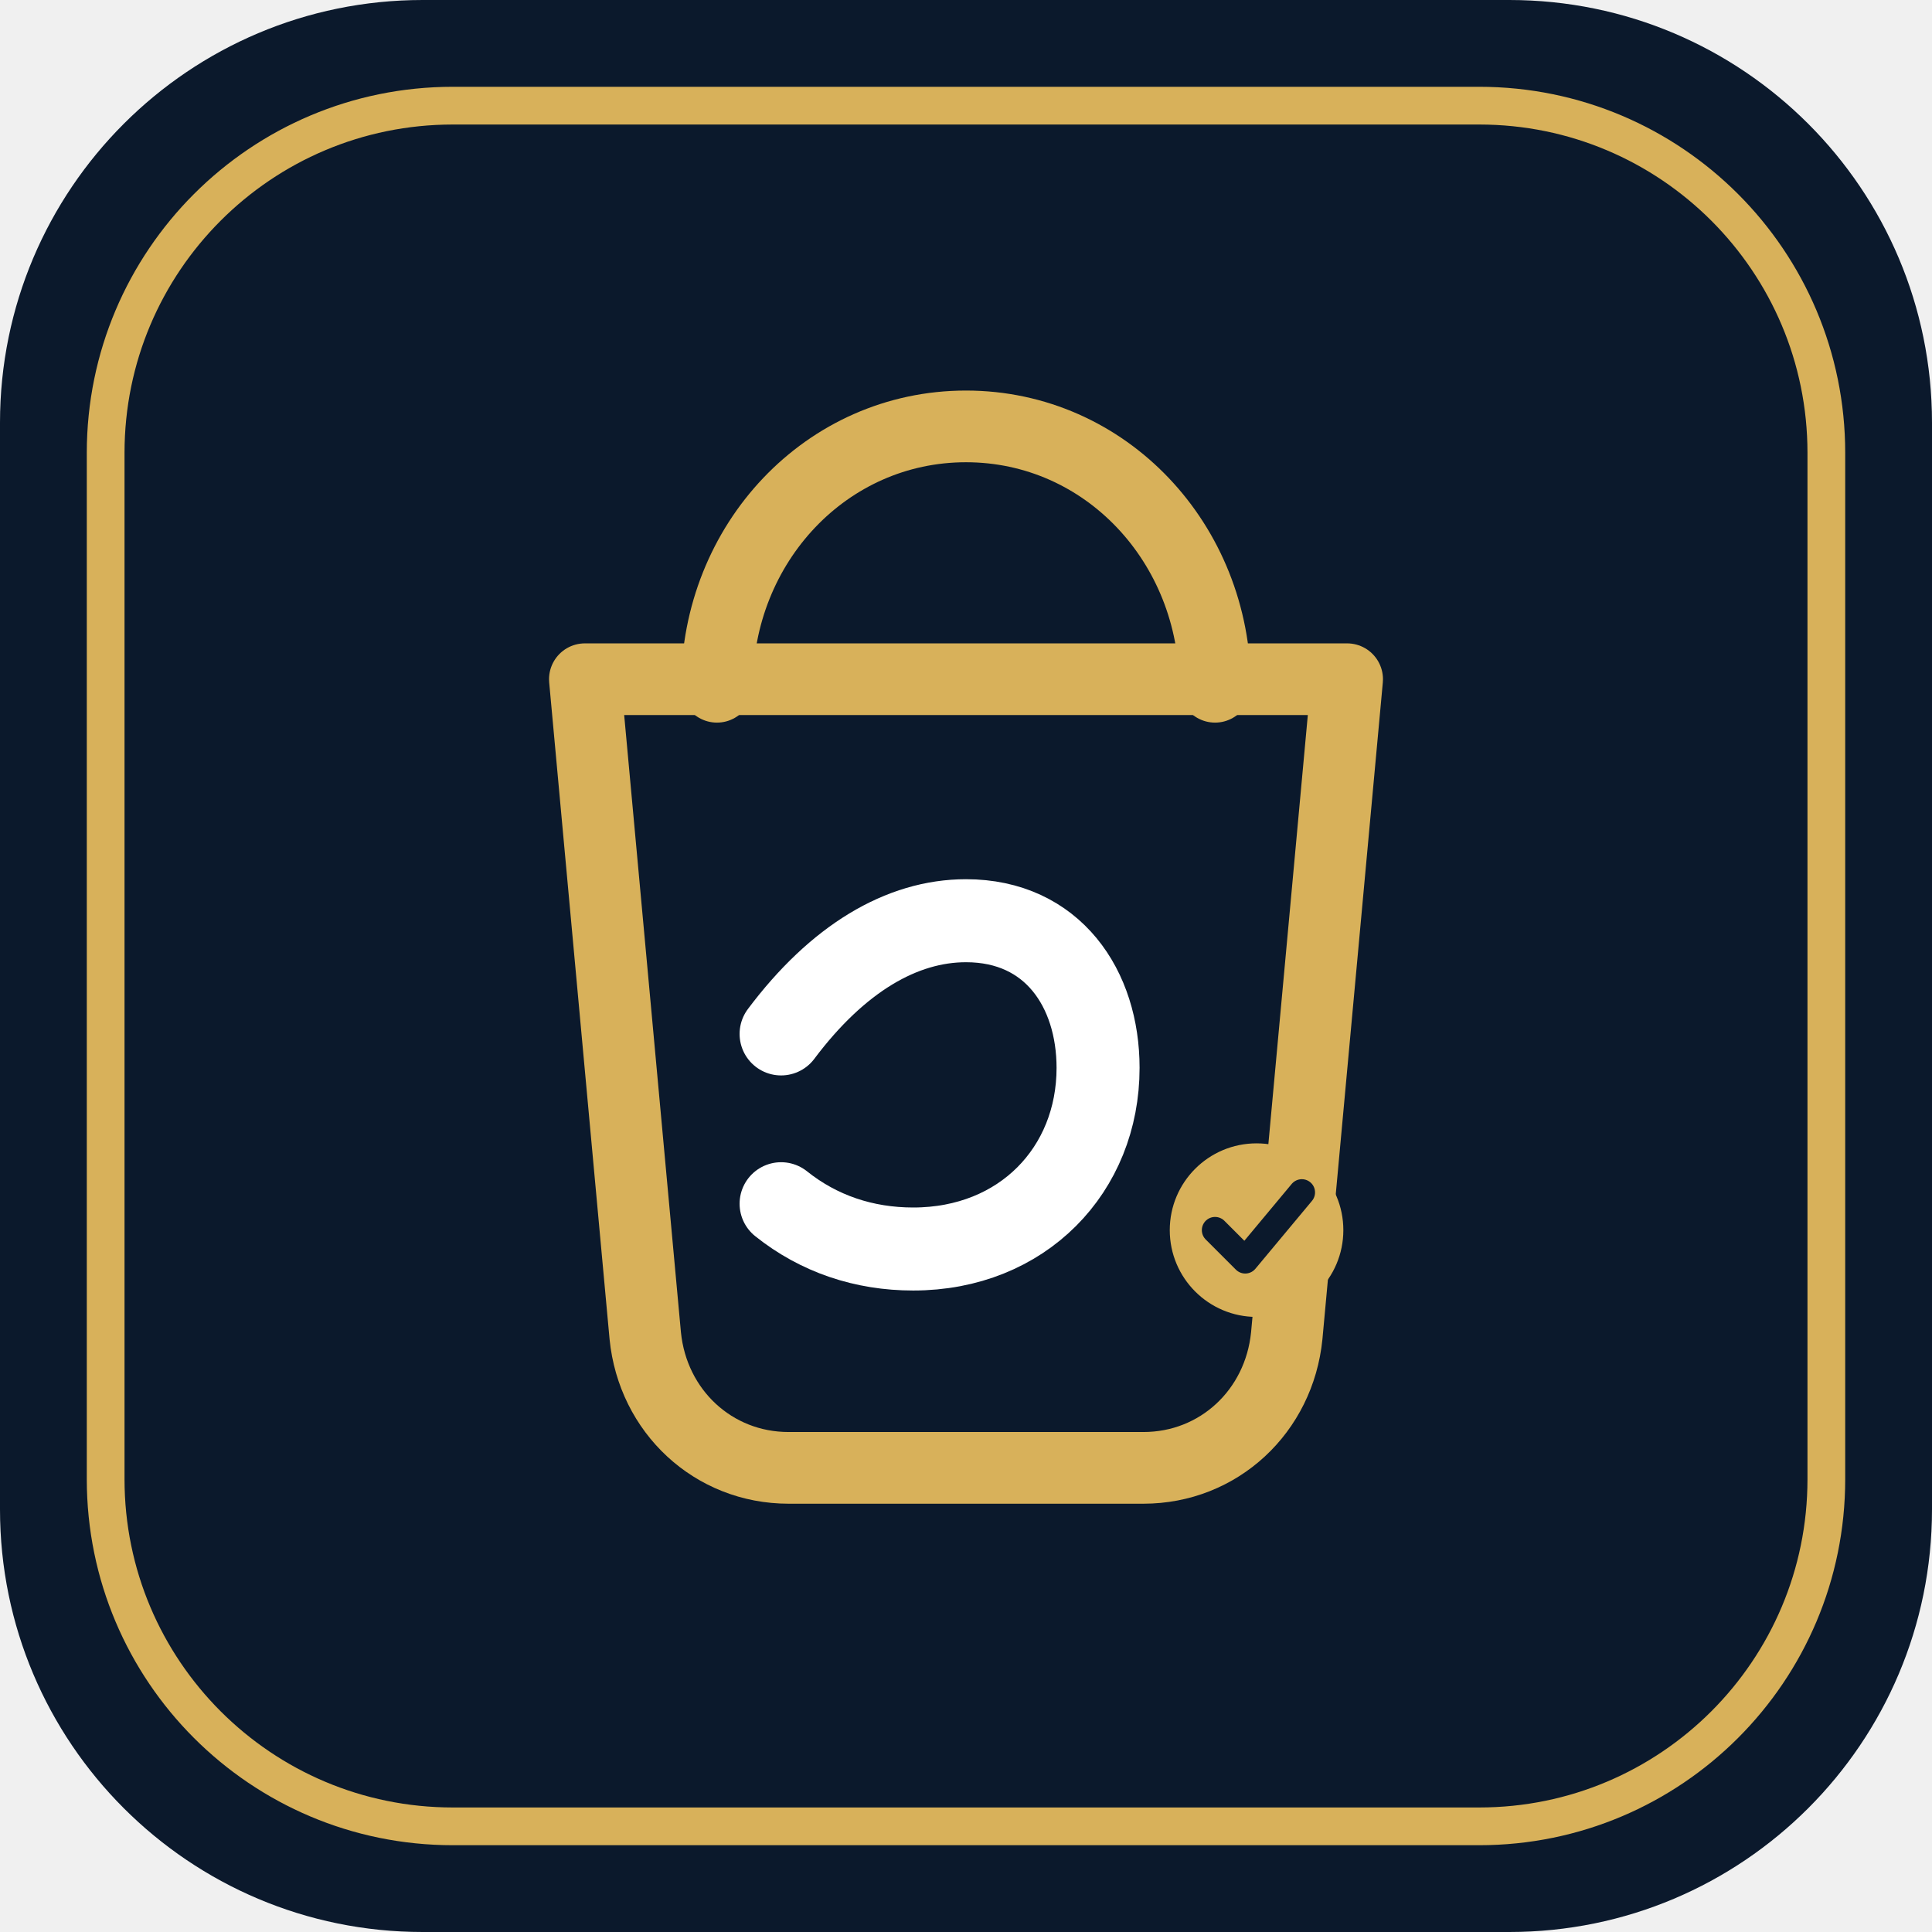
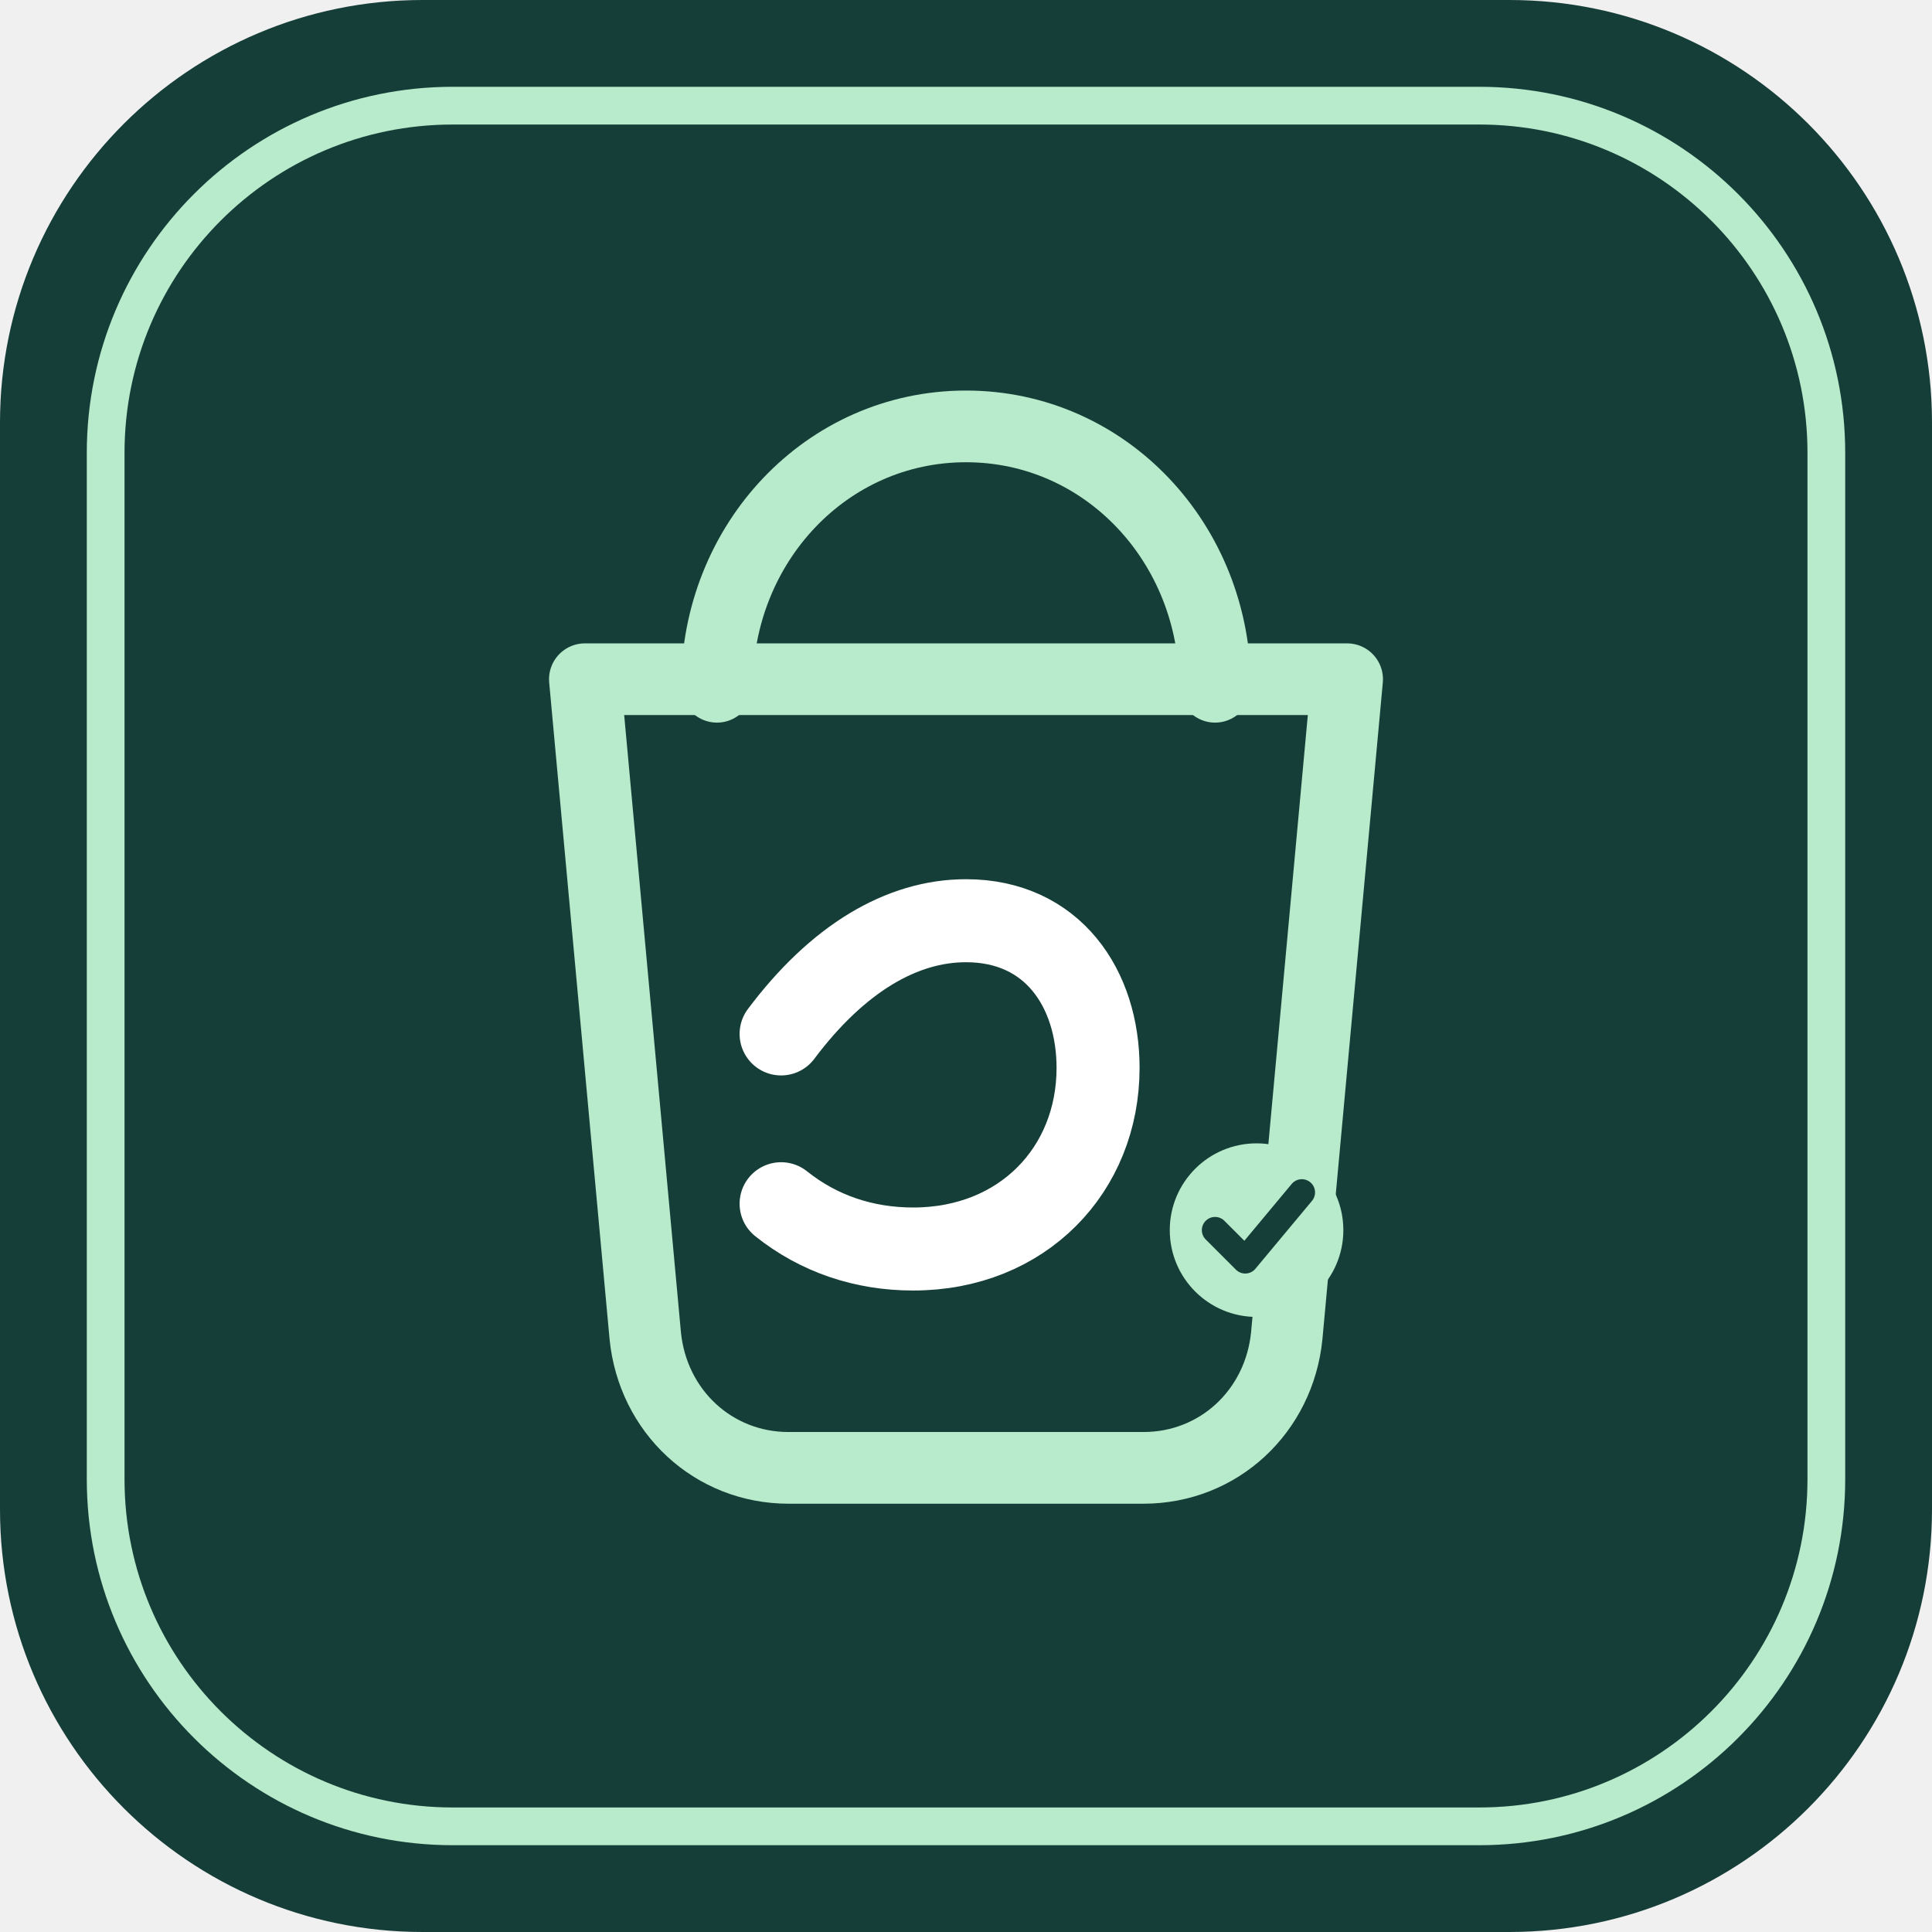
<svg xmlns="http://www.w3.org/2000/svg" width="512" height="512" viewBox="0 0 512 512">
-   <rect width="512" height="512" rx="112" fill="#0B192C" />
-   <rect x="28" y="28" width="456" height="456" rx="92" fill="none" stroke="#D8B15A" stroke-width="10" />
-   <path d="M155 180h202l-16 174c-2 20-18 35-38 35h-94c-20 0-36-15-38-35z" fill="none" stroke="#D8B15A" stroke-width="19" stroke-linejoin="round" />
-   <path d="M190 182c0-38 29-69 66-69s66 31 66 69" fill="none" stroke="#D8B15A" stroke-width="19" stroke-linecap="round" />
+   <rect width="512" height="512" rx="112" fill="#163e38" />
+   <rect x="28" y="28" width="456" height="456" rx="92" fill="none" stroke="#b7ebcb" stroke-width="10" />
+   <path d="M155 180h202l-16 174c-2 20-18 35-38 35h-94c-20 0-36-15-38-35z" fill="none" stroke="#b7ebcb" stroke-width="19" stroke-linejoin="round" />
+   <path d="M190 182c0-38 29-69 66-69s66 31 66 69" fill="none" stroke="#b7ebcb" stroke-width="19" stroke-linecap="round" />
  <path d="M207 274c15-20 32-30 49-30 23 0 35 18 35 39 0 27-20 48-49 48-13 0-25-4-35-12" fill="none" stroke="#FFFFFF" stroke-width="22" stroke-linecap="round" stroke-linejoin="round" />
-   <circle cx="333" cy="326" r="23" fill="#D8B15A" />
-   <path d="m322 326 8 8 15-18" fill="none" stroke="#0B192C" stroke-width="7" stroke-linecap="round" stroke-linejoin="round" />
+   <circle cx="333" cy="326" r="23" fill="#b7ebcb" />
+   <path d="m322 326 8 8 15-18" fill="none" stroke="#163e38" stroke-width="7" stroke-linecap="round" stroke-linejoin="round" />
</svg>
